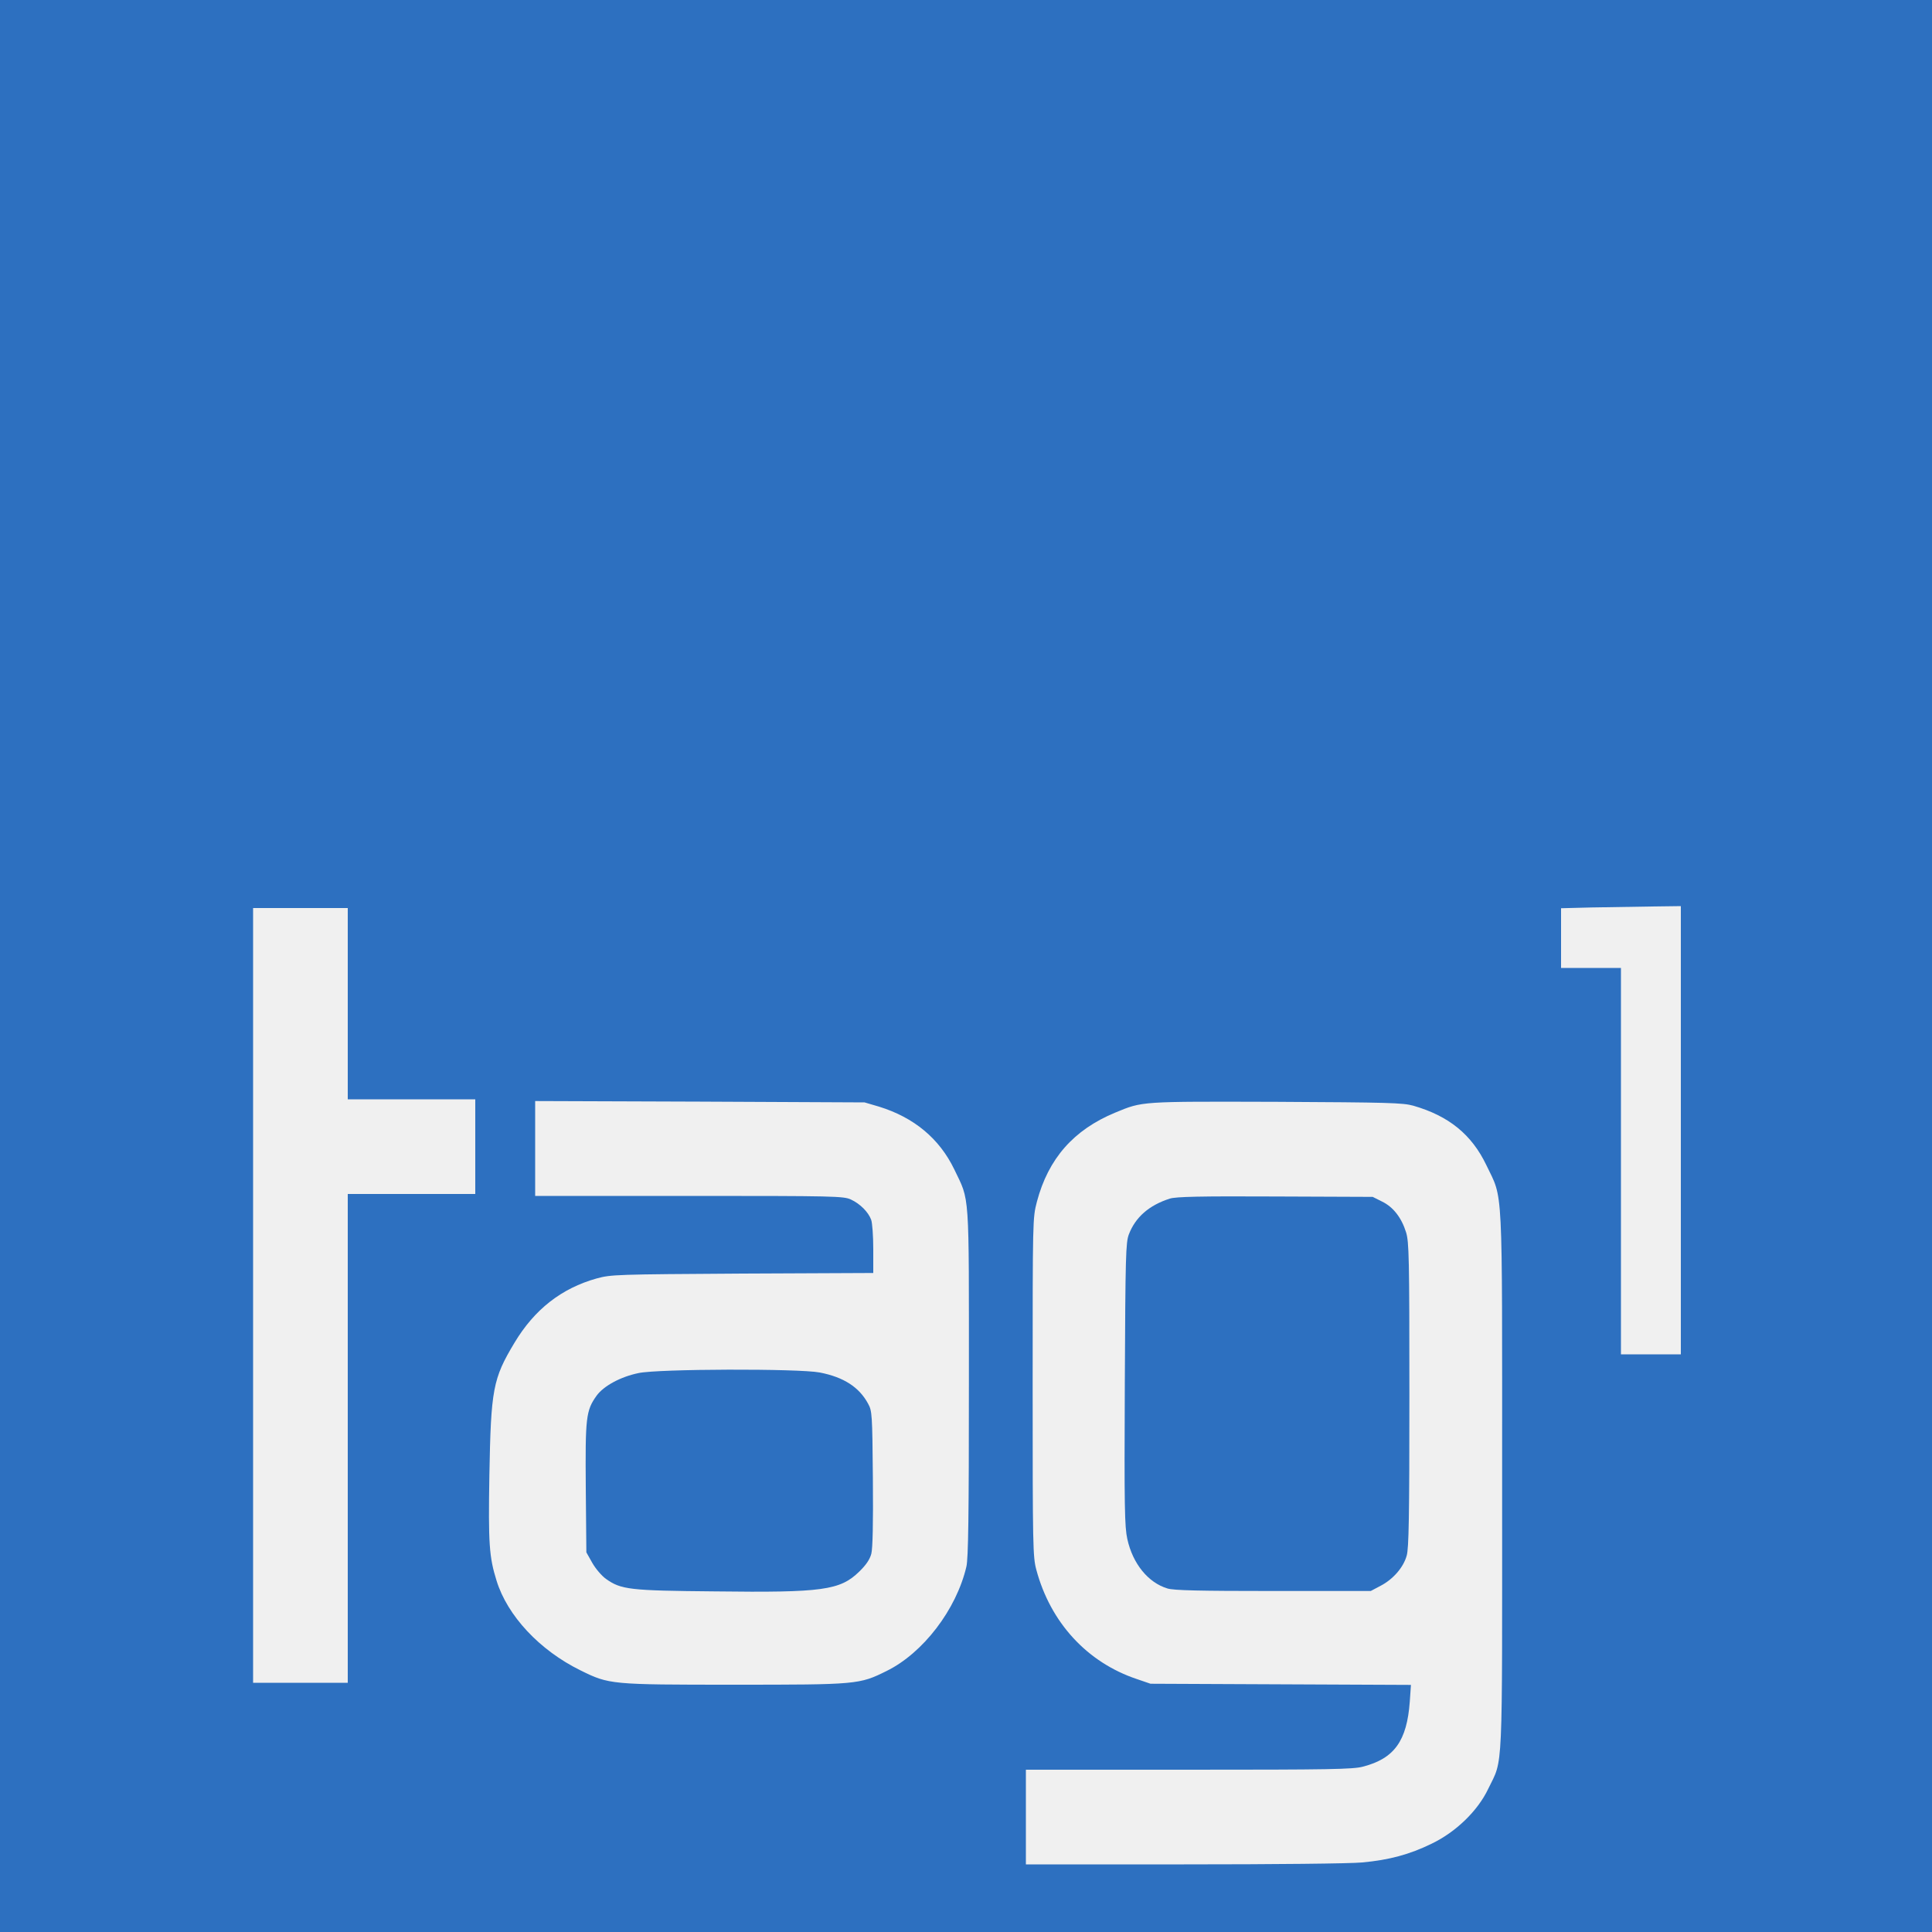
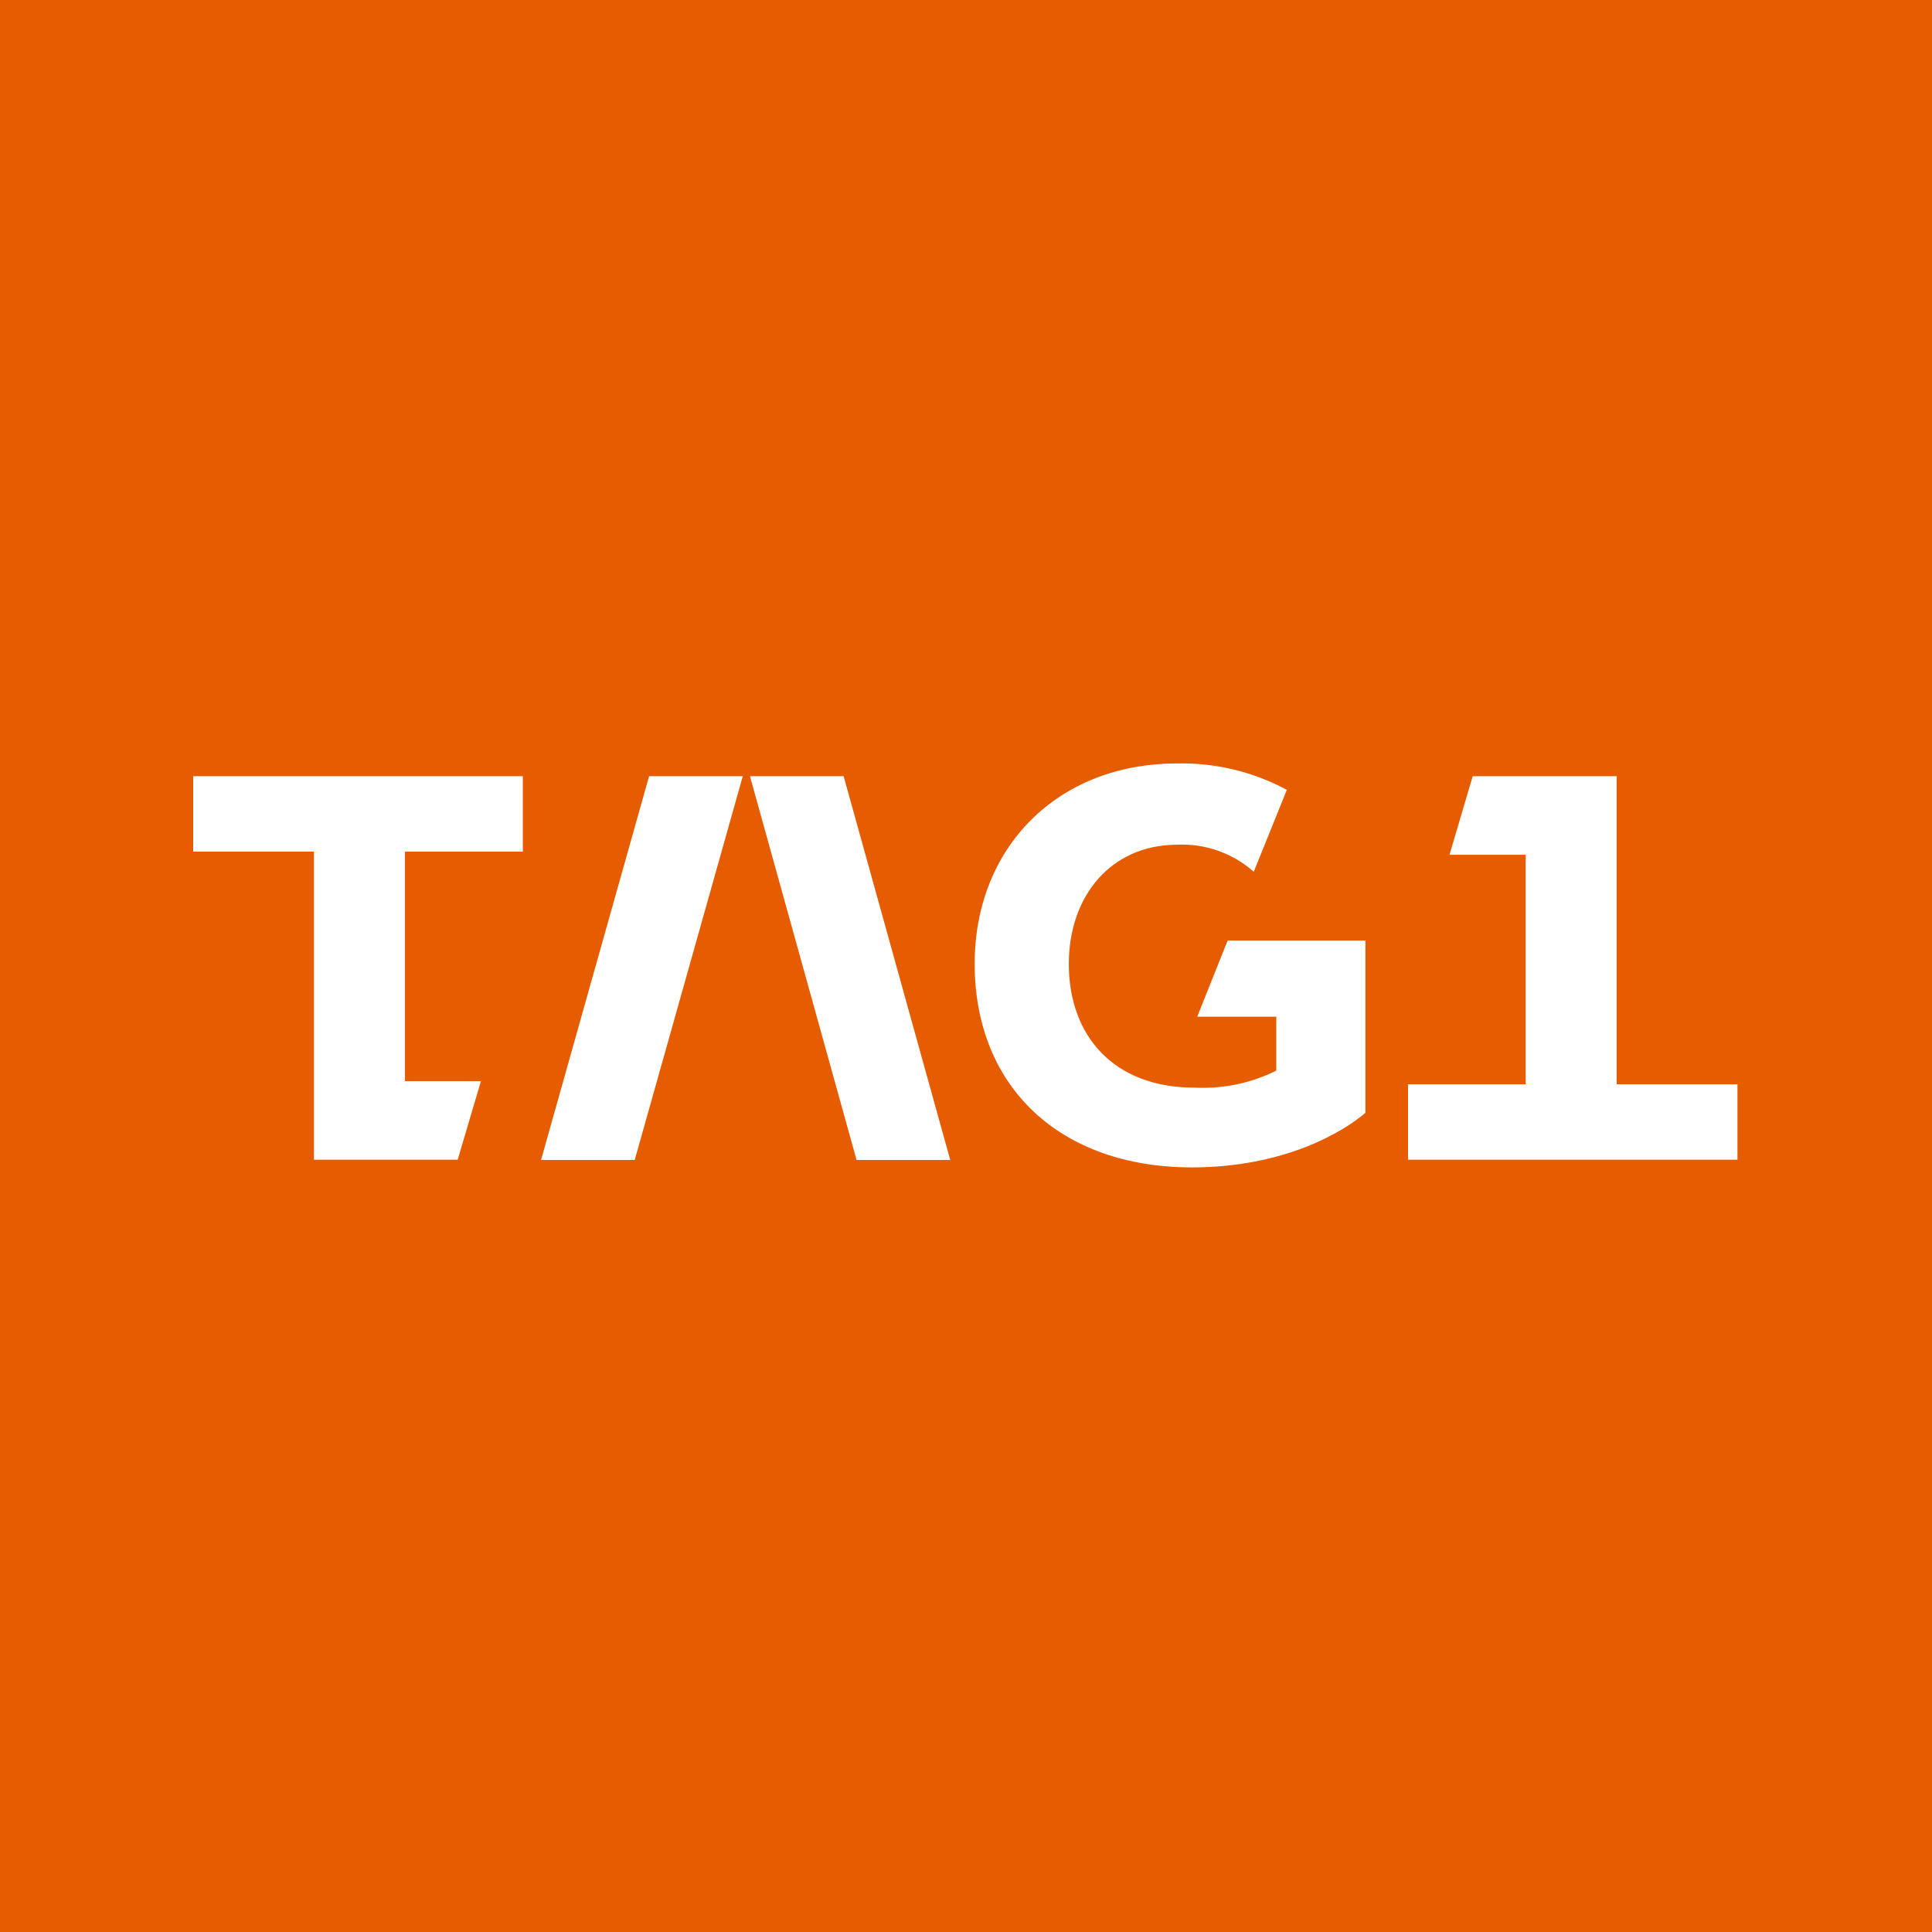
- <svg xmlns="http://www.w3.org/2000/svg" fill="none" height="70" viewBox="0 0 70 70" width="70">
-   <clipPath id="a">
-     <path d="m0 0h70v70h-70z" />
-   </clipPath>
-   <g clip-path="url(#a)" fill="#2d70c0">
-     <path d="m0 35v35h35 35v-35-35h-35-35zm60.9 5.95v8.12h-1.085-1.085v-7-7h-1.085-1.085v-1.085-1.078l1.106-.028c.602-.007 1.582-.028 2.17-.035l1.064-.014zm-48.3-4.585v3.465h2.31 2.31v1.715 1.715h-2.31-2.31v8.855 8.855h-1.715-1.715v-14.035-14.035h1.715 1.715zm19.25 3.731c1.267.392 2.184 1.155 2.723 2.268.567 1.19.532.651.532 7.721 0 4.83-.021 6.384-.091 6.678-.364 1.554-1.568 3.129-2.891 3.78-.987.49-1.064.497-5.523.497-4.48 0-4.529-.007-5.565-.518-1.484-.728-2.653-1.981-3.045-3.255-.266-.854-.301-1.33-.259-3.822.056-3.108.126-3.493.91-4.795.721-1.204 1.701-1.974 2.982-2.331.518-.14.686-.147 5.278-.175l4.739-.021v-.868c0-.476-.035-.952-.077-1.064-.105-.28-.399-.574-.728-.728-.266-.126-.581-.133-5.859-.133h-5.586v-1.715-1.722l5.971.021 5.964.028zm19.355-.035c1.288.371 2.114 1.043 2.646 2.149.616 1.295.574.434.574 11.445 0 10.885.042 10.024-.504 11.158-.378.798-1.176 1.568-2.051 1.988-.805.392-1.533.588-2.513.679-.427.042-3.178.07-6.461.07h-5.726v-1.715-1.715h5.901c5.103 0 5.957-.014 6.314-.112 1.134-.294 1.589-.931 1.694-2.352l.042-.609-4.718-.021-4.718-.021-.49-.168c-1.806-.602-3.136-2.051-3.647-3.962-.126-.462-.133-.854-.133-6.615 0-6.118 0-6.125.154-6.72.413-1.561 1.33-2.604 2.835-3.227 1.001-.413.875-.406 5.831-.392 4.074.021 4.592.035 4.97.14z" />
-     <path d="m23.135 49.749c-.651.133-1.267.469-1.519.819-.385.539-.413.777-.392 3.346l.021 2.331.217.385c.119.21.343.469.49.574.553.392.847.427 3.948.455 3.913.049 4.536-.042 5.229-.714.252-.245.385-.441.441-.651.049-.203.07-1.071.056-2.73-.021-2.338-.028-2.443-.175-2.709-.322-.595-.882-.959-1.75-1.127-.763-.147-5.866-.133-6.566.021z" />
-     <path d="m42.385 43.428c-.749.238-1.246.672-1.484 1.295-.112.294-.126.749-.147 5.432-.021 4.466-.007 5.166.091 5.607.196.896.756 1.582 1.456 1.792.224.07 1.162.091 3.829.091h3.535l.357-.189c.455-.238.826-.665.945-1.092.077-.266.098-1.379.098-5.824 0-5.005-.014-5.53-.119-5.887-.168-.539-.469-.924-.875-1.12l-.336-.168-3.535-.014c-2.723-.014-3.598.007-3.815.077z" />
+ <svg xmlns="http://www.w3.org/2000/svg" width="70" height="70" viewBox="0 0 70 70" fill="none">
+   <rect width="70" height="70" fill="#E65C00" />
+   <g transform="translate(7 27.66) scale(0.0868)" fill="#FFFFFF">
+     <path d="M0 5.329V36.829H50.4V165.429H110.4L120.1 132.629H88.4V36.829H137.6V5.329H0Z" />
+     <path d="M145.2 165.529H184.3L229.4 5.329H190.3L145.2 165.529Z" />
+     <path d="M232.4 5.329L276.9 165.529H316L271.5 5.329H232.4Z" />
+     <path d="M534.1 5.329L524.4 38.129H556.2V133.929H507.1V165.429H644.6V133.929H594.2V5.329H534.1Z" />
+     <path d="M419.1 105.729H452.1V128.229C441.5 133.529 429.7 135.929 417.8 135.329C384.4 135.329 365.5 113.829 365.5 83.729C365.5 55.429 382.9 34.129 410.5 33.929C422.3 33.329 433.9 37.429 442.7 45.229L456.5 11.029C442.4 3.429 426.5 -0.371 410.5 0.029C360.9 0.029 326.2 35.029 326.2 83.629C326.2 134.829 361.6 168.629 416.9 168.629C455.5 168.629 480.2 153.729 489.3 145.829V73.929H431.8L419.1 105.729Z" />
  </g>
</svg>
